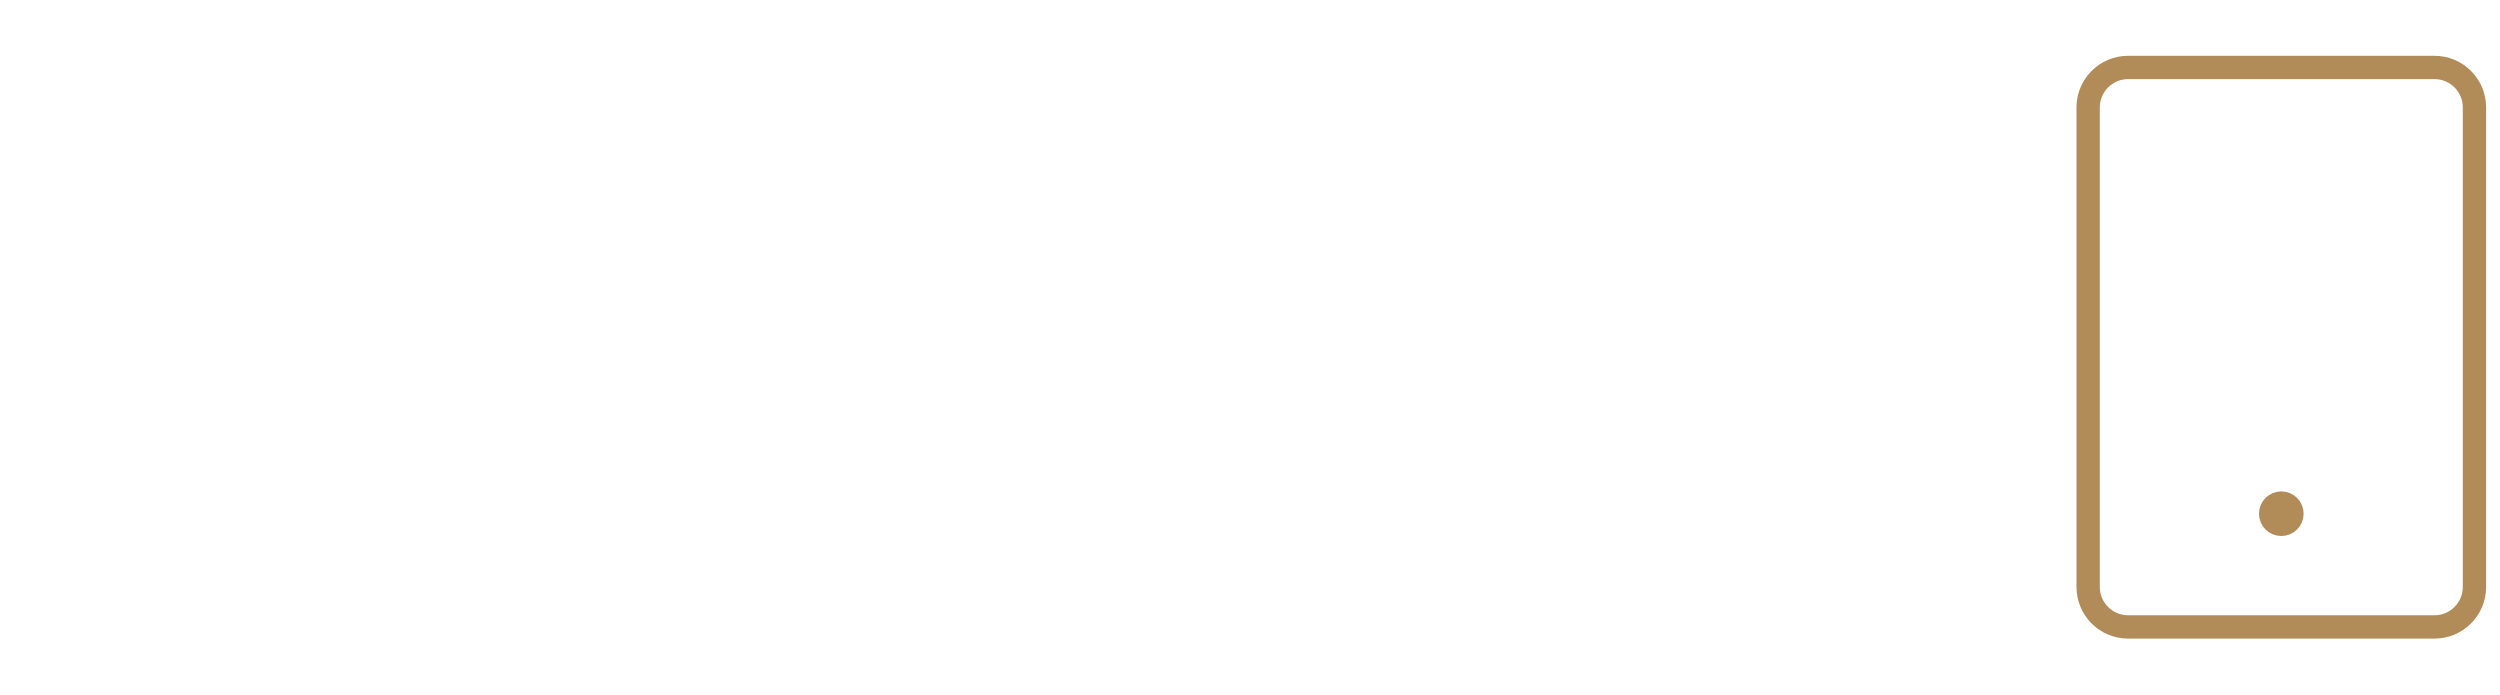
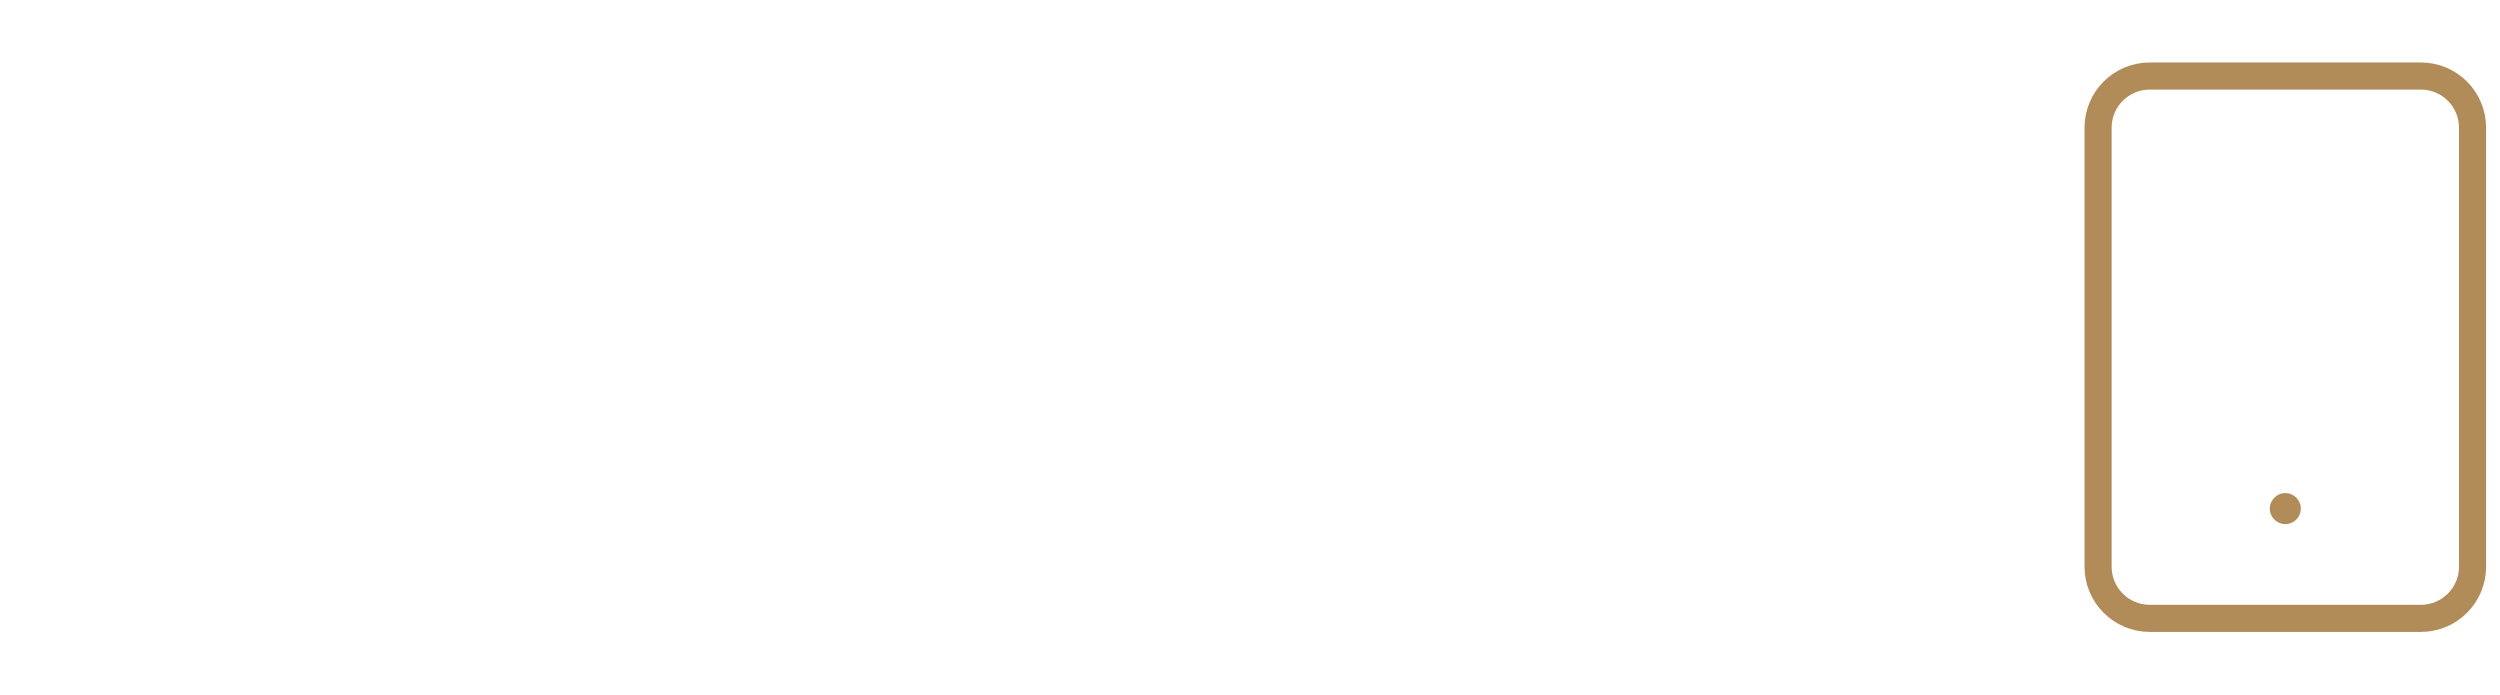
<svg xmlns="http://www.w3.org/2000/svg" width="360" height="100" viewBox="0 0 360 100">
-   <g transform="translate(282.47 3.96) scale(0.9591)" fill="none" stroke="#B18B58" stroke-width="3.500" stroke-linecap="round" stroke-linejoin="round">
-     <rect x="19" y="6" width="58" height="84" rx="6" />
-     <circle cx="48" cy="73" r="1.6" fill="#B18B58" />
+   <g transform="translate(284.46 5.37) scale(0.9297)" fill="none" stroke="#B18B58" stroke-width="4.200" stroke-linecap="round" stroke-linejoin="round">
+     <rect x="19" y="6" width="58" height="84" rx="8" />
+     <circle cx="48" cy="73" r="2.4" fill="#B18B58" stroke="none" />
  </g>
</svg>
